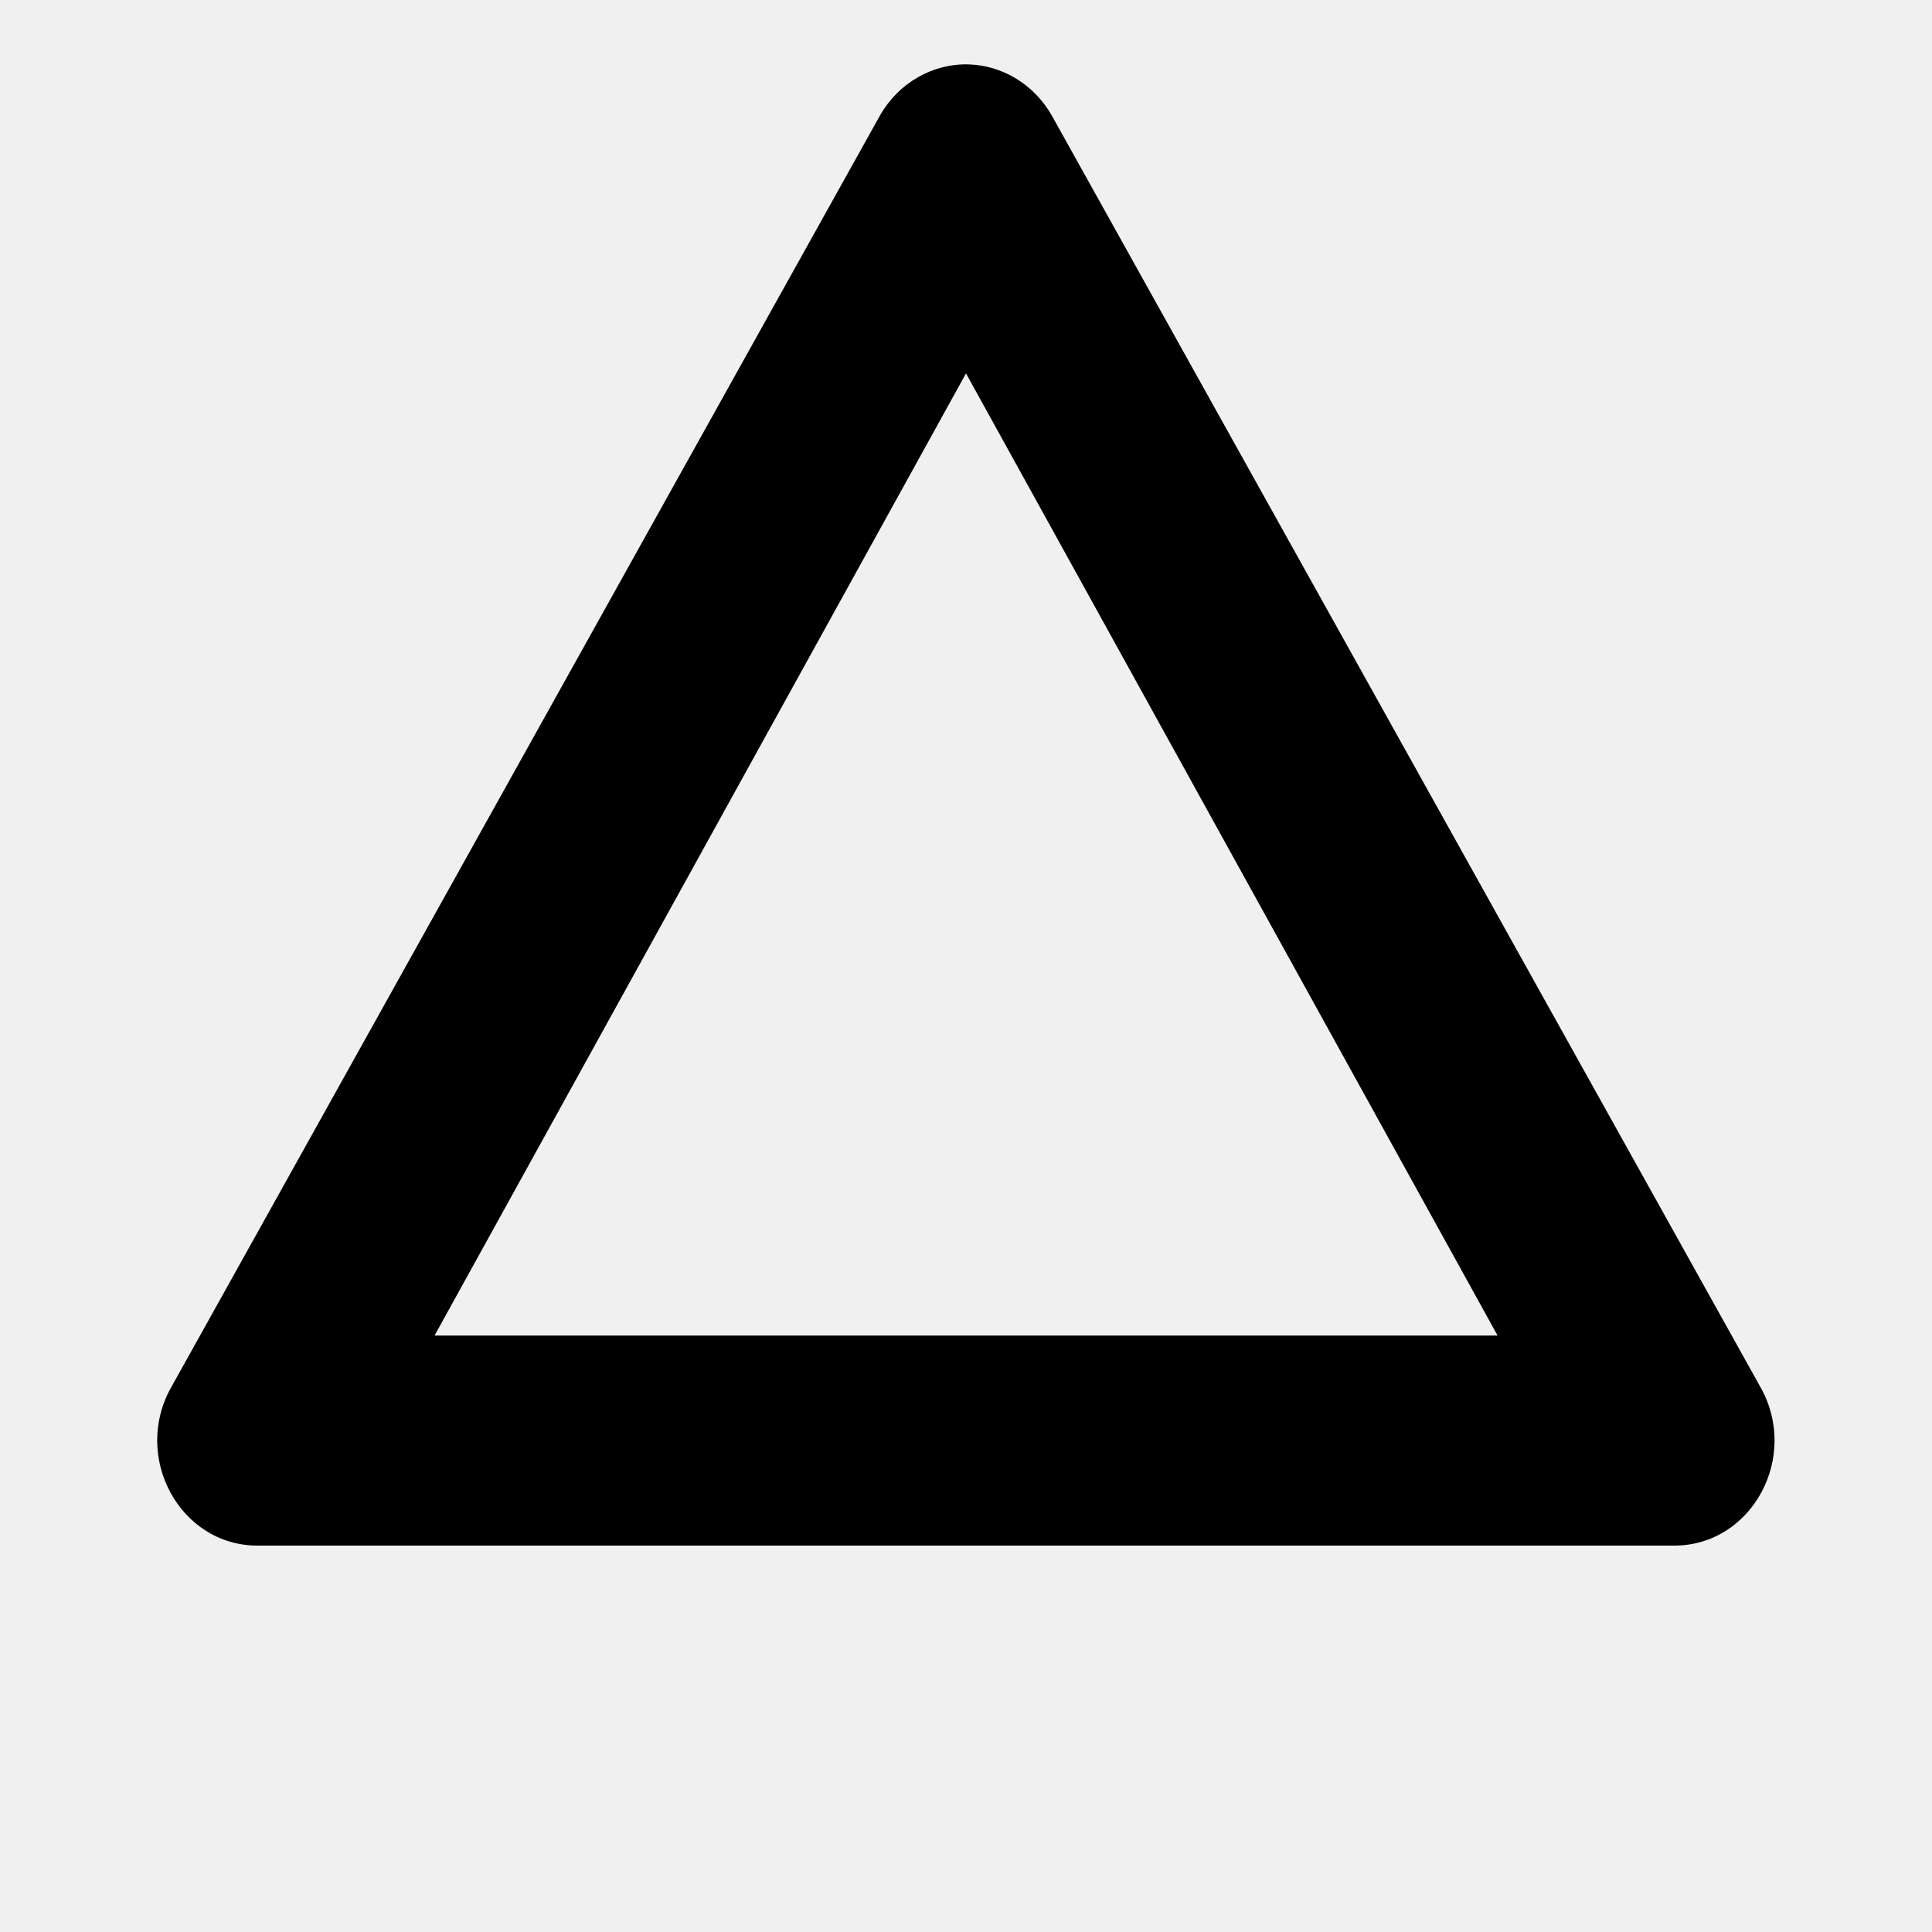
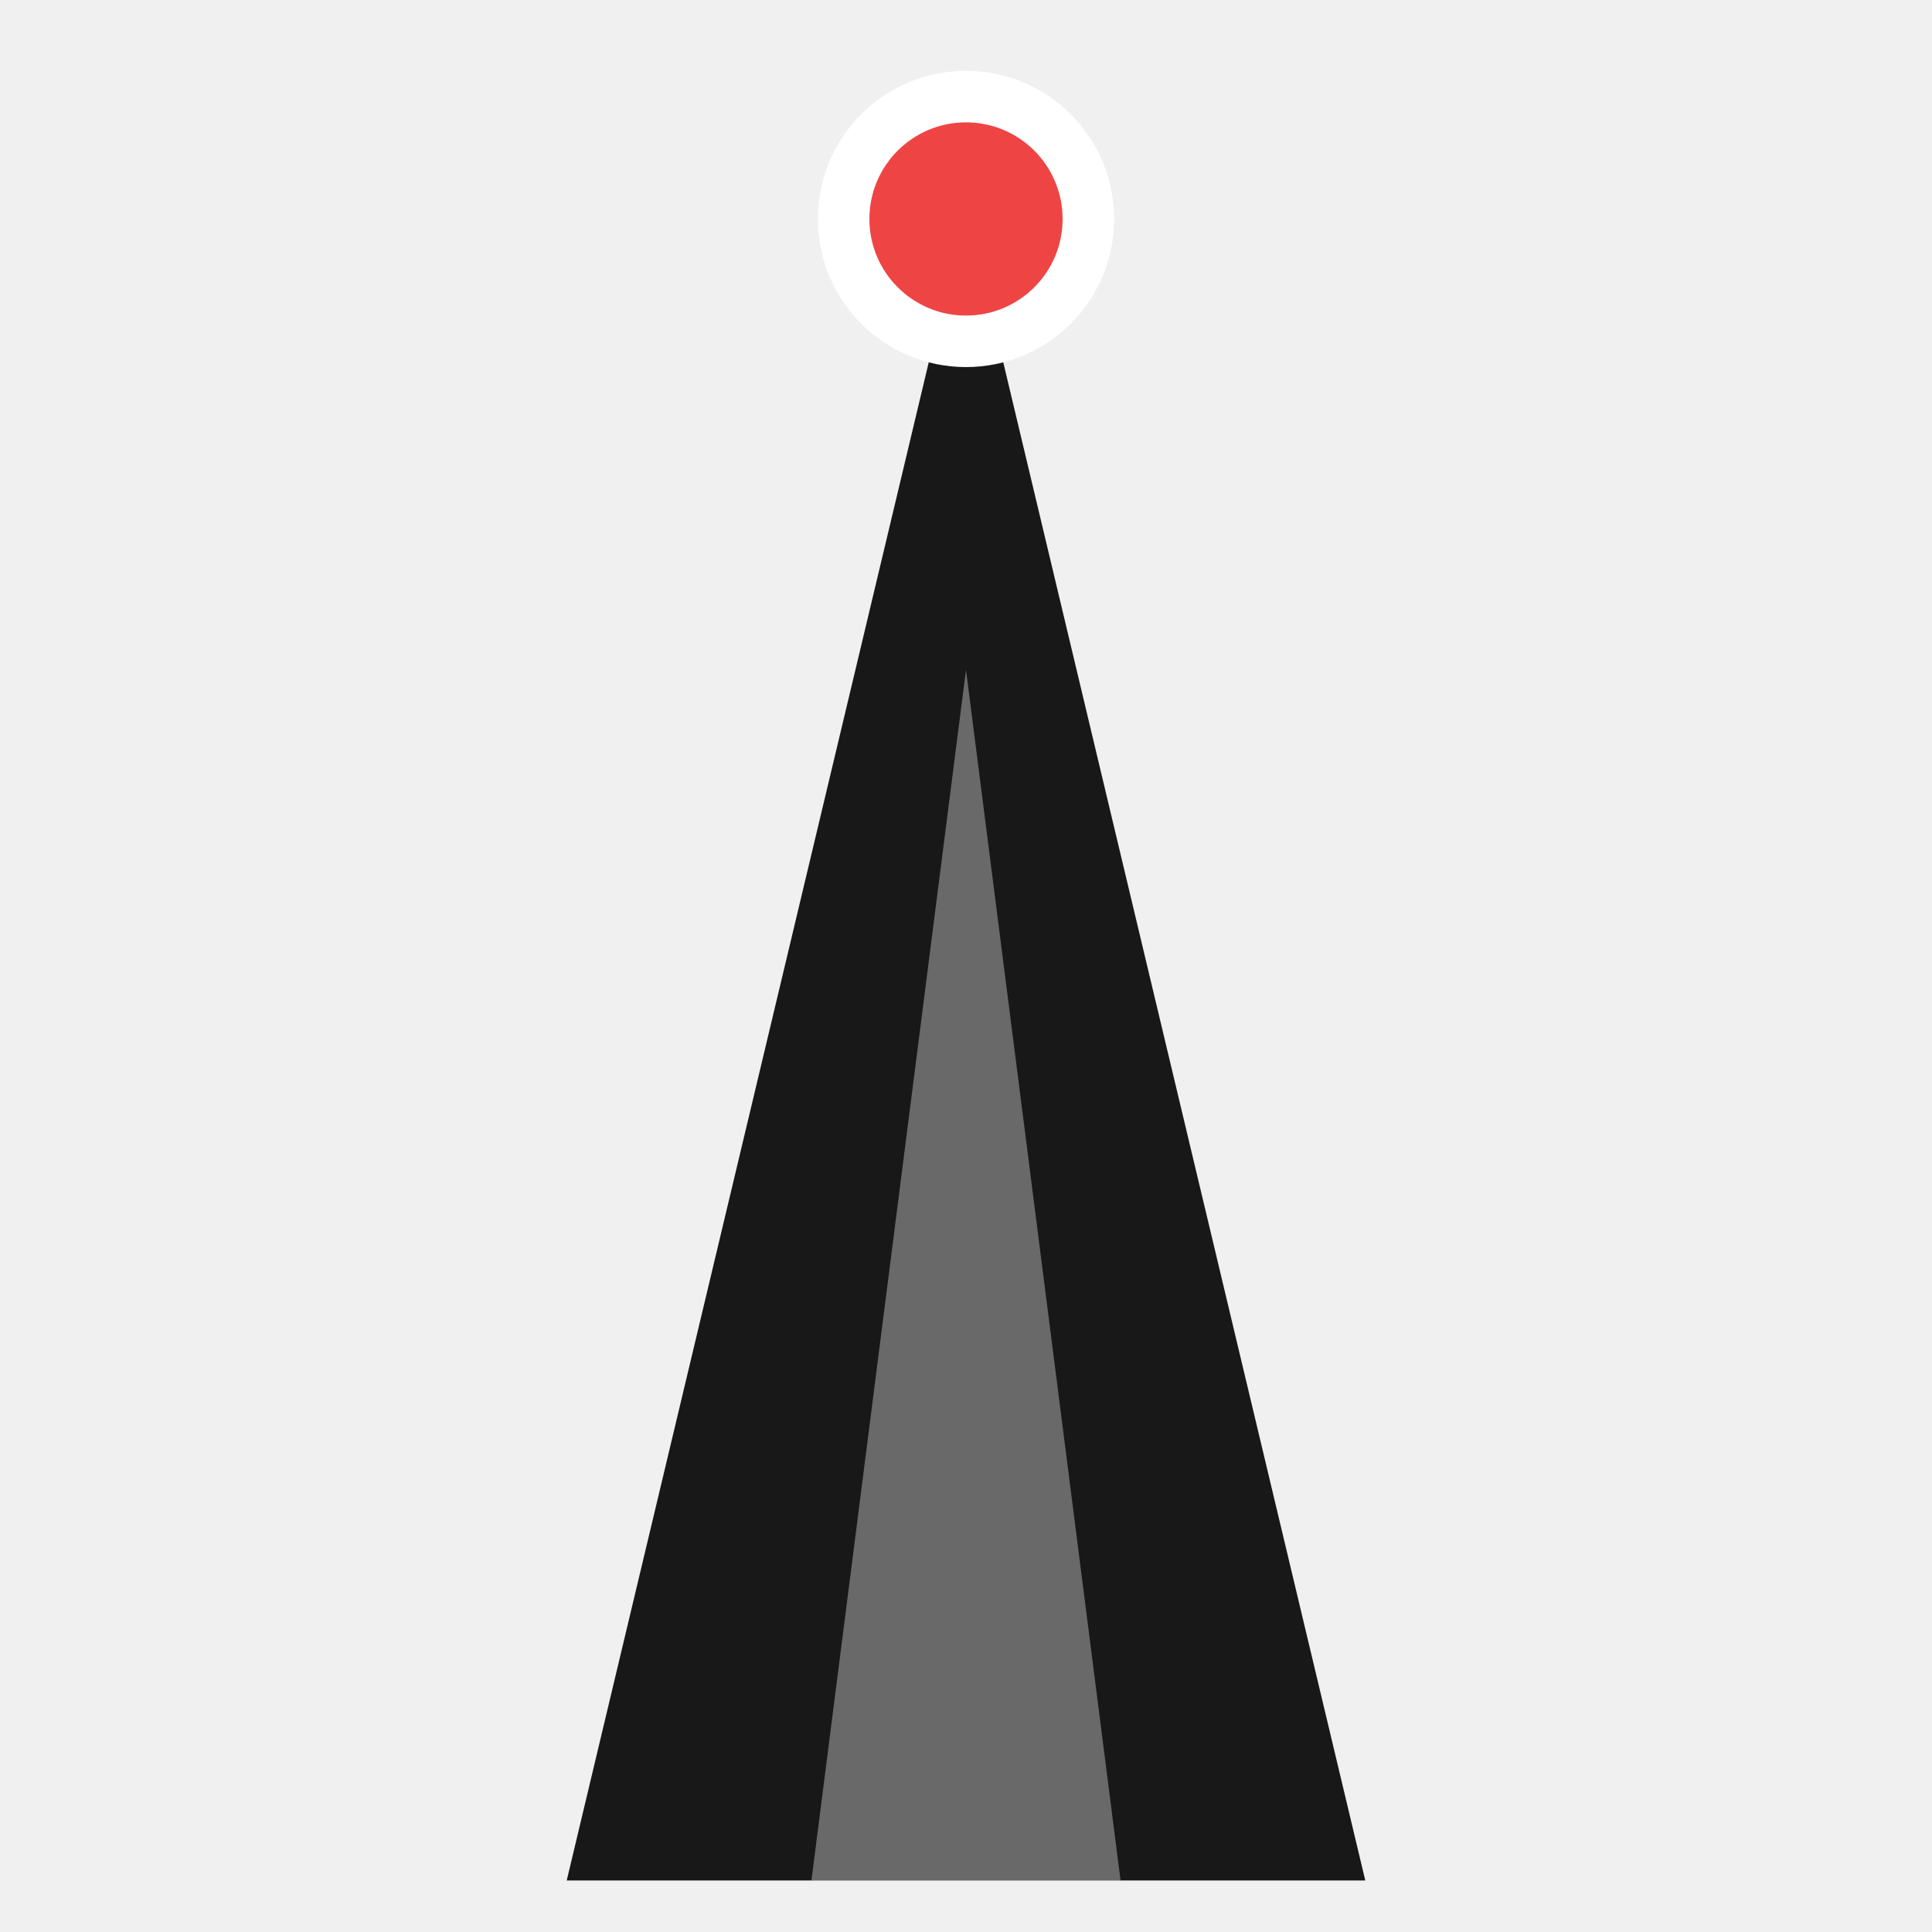
- <svg xmlns="http://www.w3.org/2000/svg" height="15" viewBox="0 0 15 15" width="15" id="triangle-stroked">
-   <path d="m7.524.5c-.281-.009-.546.142-.691.395l-5.5 9.869c-.312.543.061 1.236.666 1.236h11c.605-0.0.978-.692.666-1.236l-5.5-9.869c-.136-.237-.378-.386-.642-.395zm-.024 2.399 4.127 7.47h-8.253z" />
+ <svg xmlns="http://www.w3.org/2000/svg" viewBox="0 0 15 15">
+   <path d="M7.5 1.6L10.6 14.6H4.4z" opacity="0.9" />
+   <path d="M7.5 5.2L8.7 14.6H6.3z" fill="#fff" opacity="0.35" />
+   <circle cx="7.5" cy="1.7" r="0.95" fill="#ef4444" stroke="#fff" stroke-width="0.4" />
</svg>
